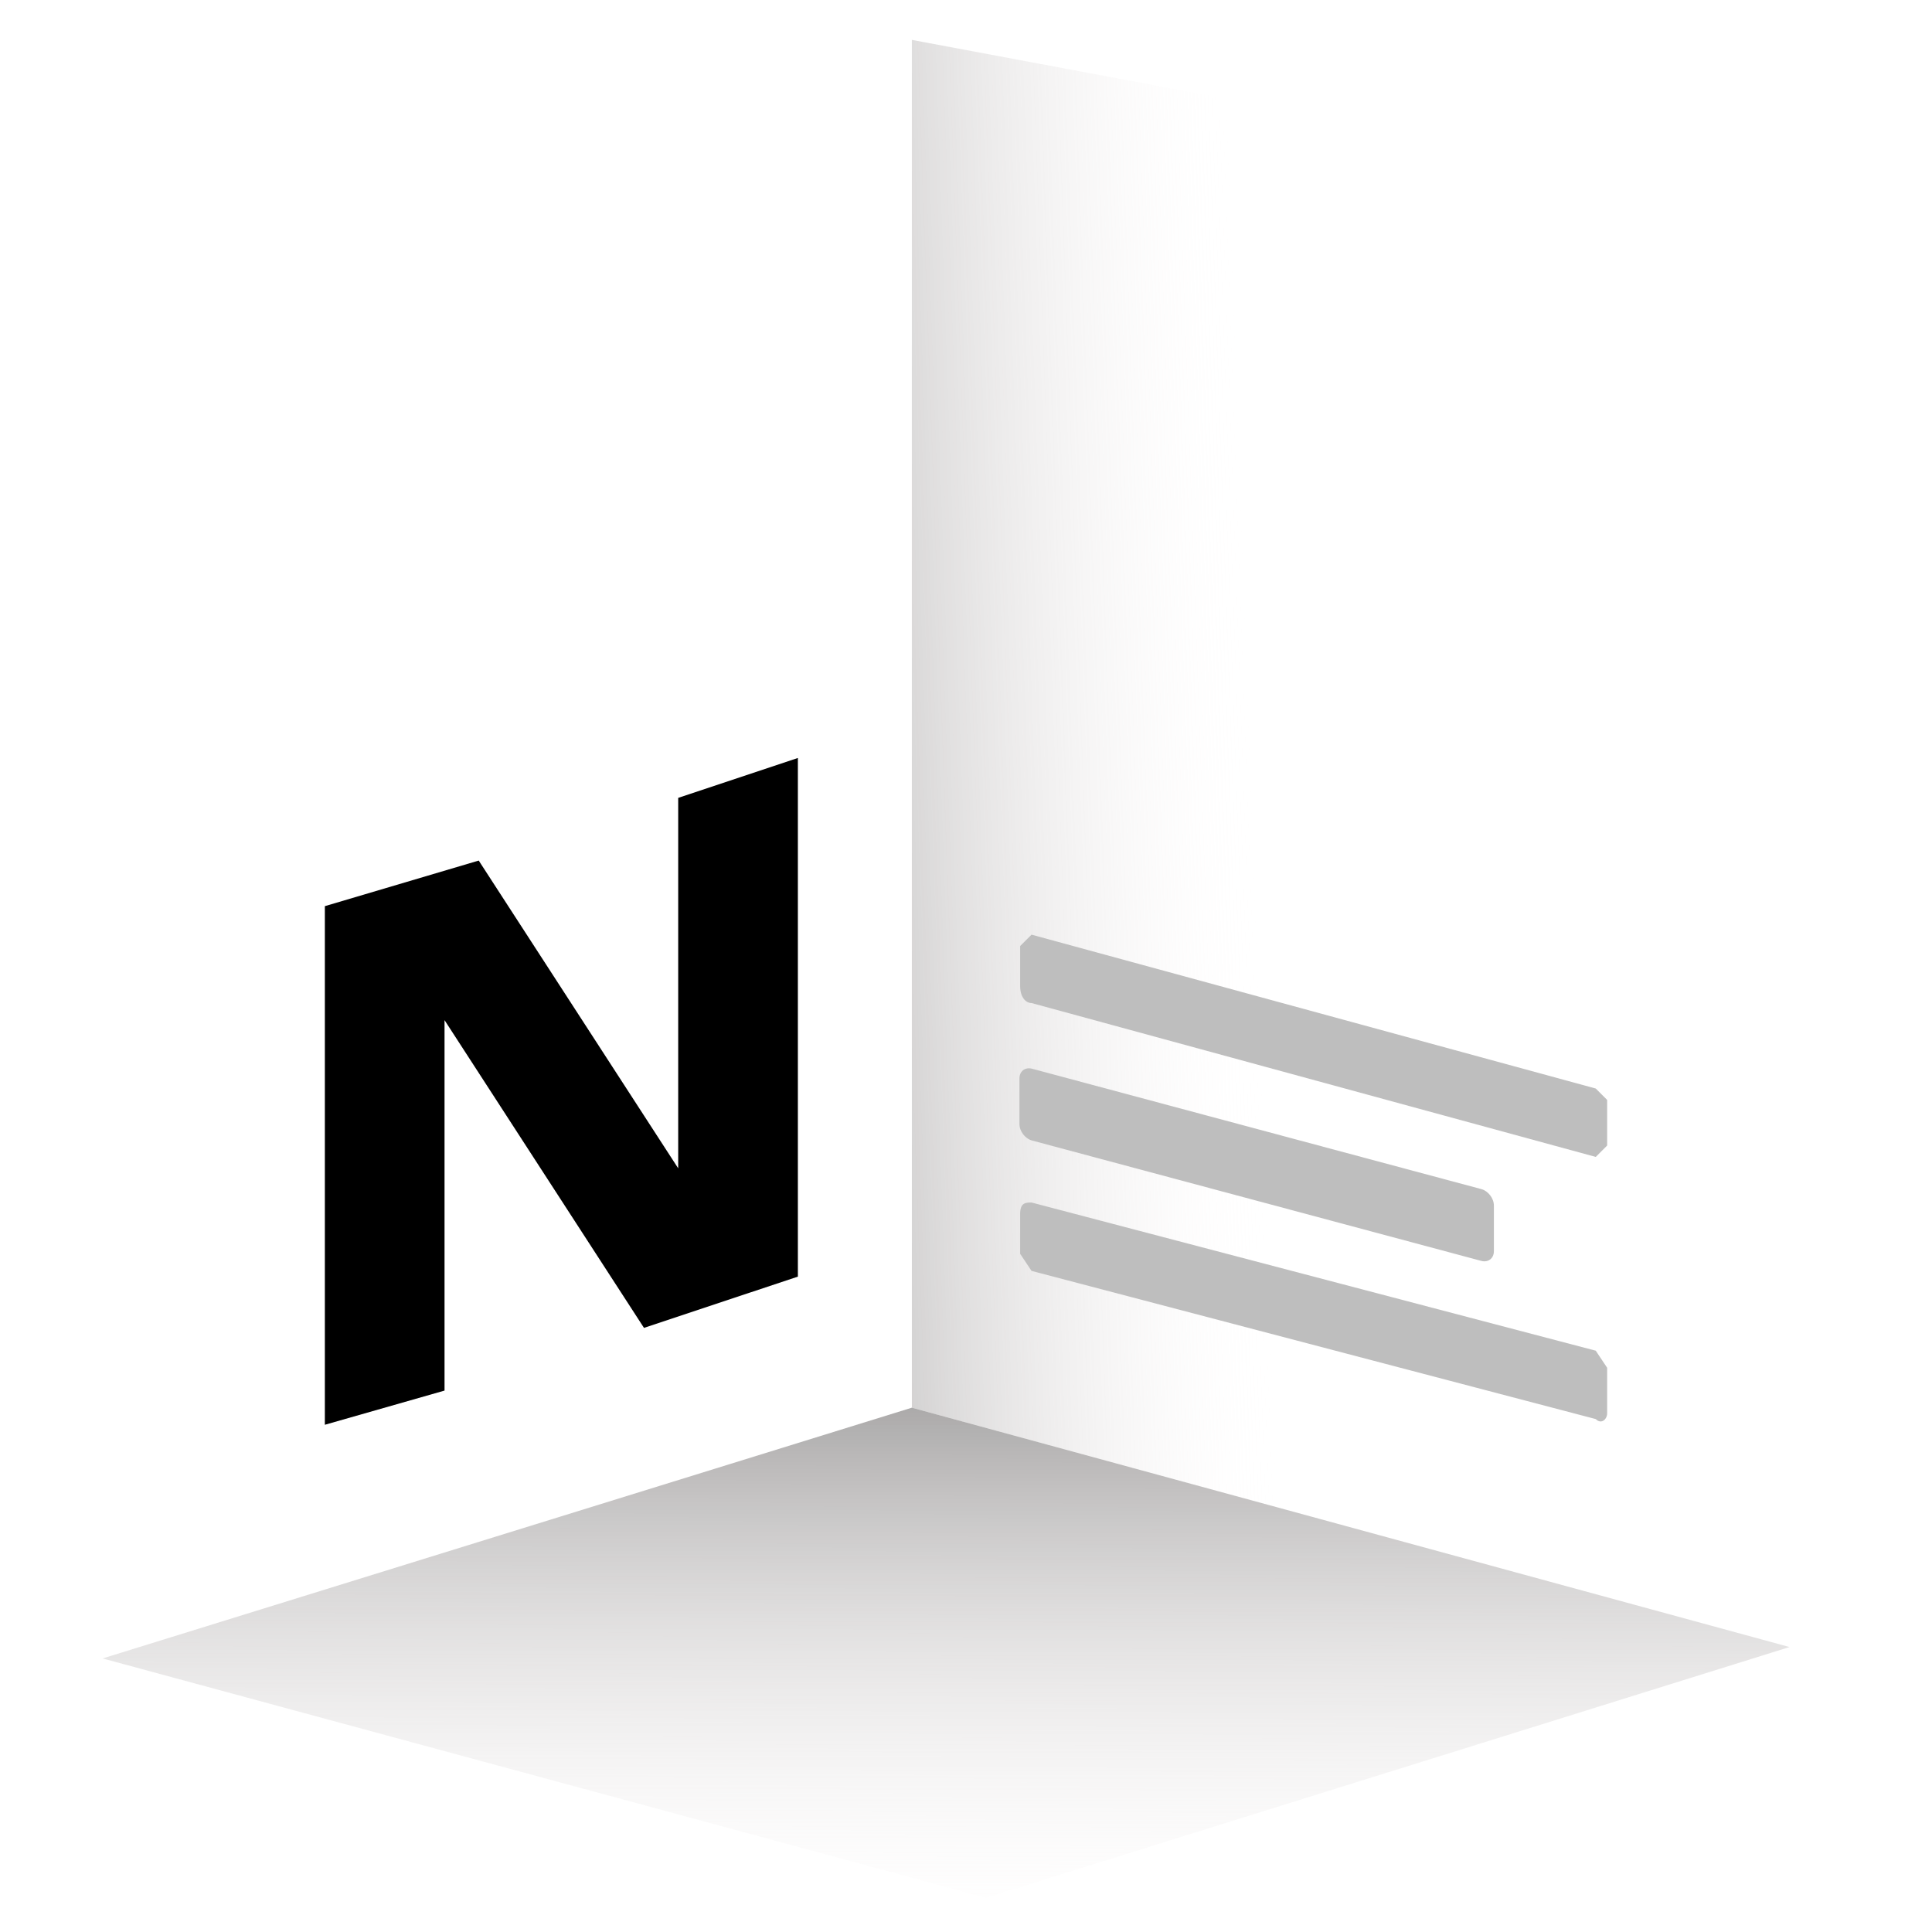
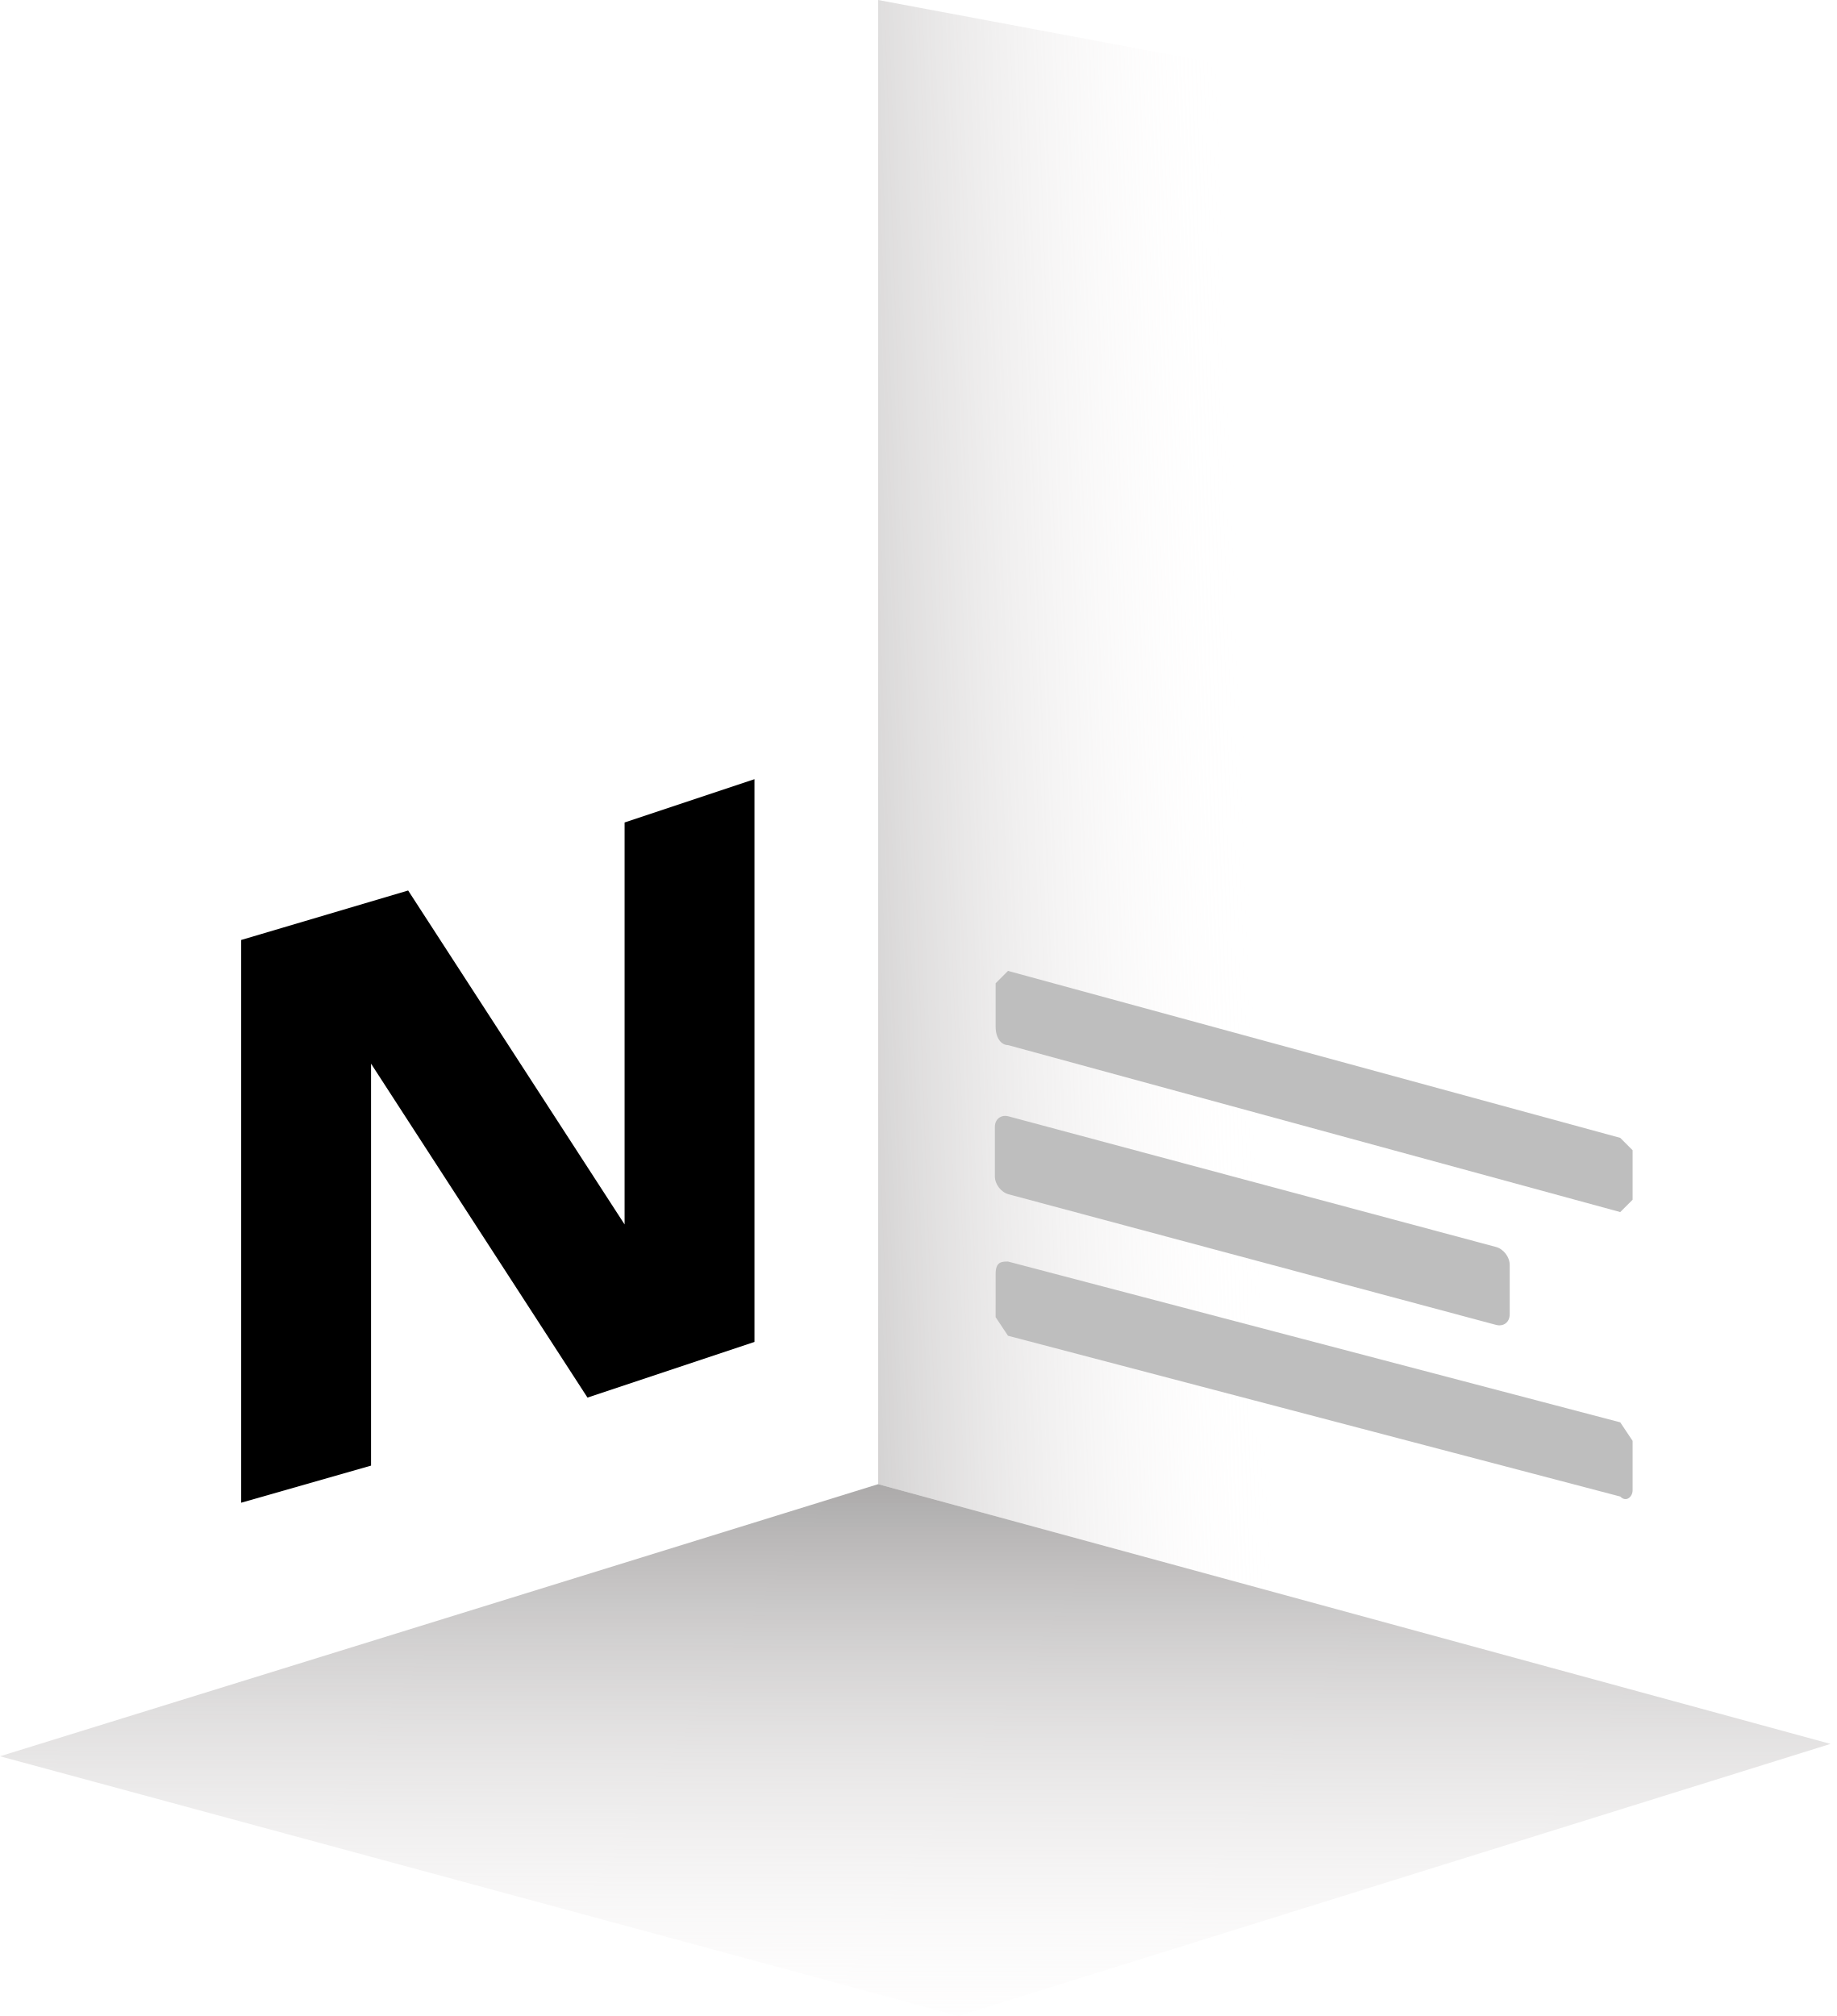
- <svg xmlns="http://www.w3.org/2000/svg" xmlns:xlink="http://www.w3.org/1999/xlink" viewBox="0 0 339 339">
+ <svg xmlns="http://www.w3.org/2000/svg" xmlns:xlink="http://www.w3.org/1999/xlink" viewBox="18 7 297 326">
  <defs />
  <defs>
    <linearGradient id="b" x1="193.9" x2="198.7" y1="166.8" y2="223.3" gradientTransform="rotate(5 4448 -4204) scale(2.93671)" gradientUnits="userSpaceOnUse" xlink:href="#a" />
    <linearGradient id="a">
      <stop offset="0" />
      <stop offset="1" stop-color="#fff9f9" stop-opacity="0" />
    </linearGradient>
    <linearGradient id="c" x1="167.8" x2="270.6" y1="76.9" y2="64.2" gradientTransform="rotate(5 465 -2050) scale(1.50082)" gradientUnits="userSpaceOnUse" xlink:href="#a" />
  </defs>
  <g transform="translate(0 42)">
    <path fill="url(#b)" d="M160 205l154 42-141 44-155-42z" />
    <path fill="url(#c)" d="M160-35v240l154 42 1-253z" />
    <path fill="none" stroke-width="1.2" d="M160 205V-35m0 240L18 249m142-44l154 41" />
    <path d="M84 109l35 54V98l21-7v91l-27 9-35-54v65l-21 6v-91z" />
    <rect width="86.1" height="12.6" x="185" y="97" fill="#bebebe" ry="2.3" transform="skewY(15) scale(.9669 1)" />
    <path fill="#bebebe" d="M181 169l99 26 2 3v8c0 1-1 2-2 1l-99-26-2-3v-7c0-2 1-2 2-2zm0-47l99 27 2 2v8l-2 2-99-27c-1 0-2-1-2-3v-7l2-2z" />
  </g>
</svg>
